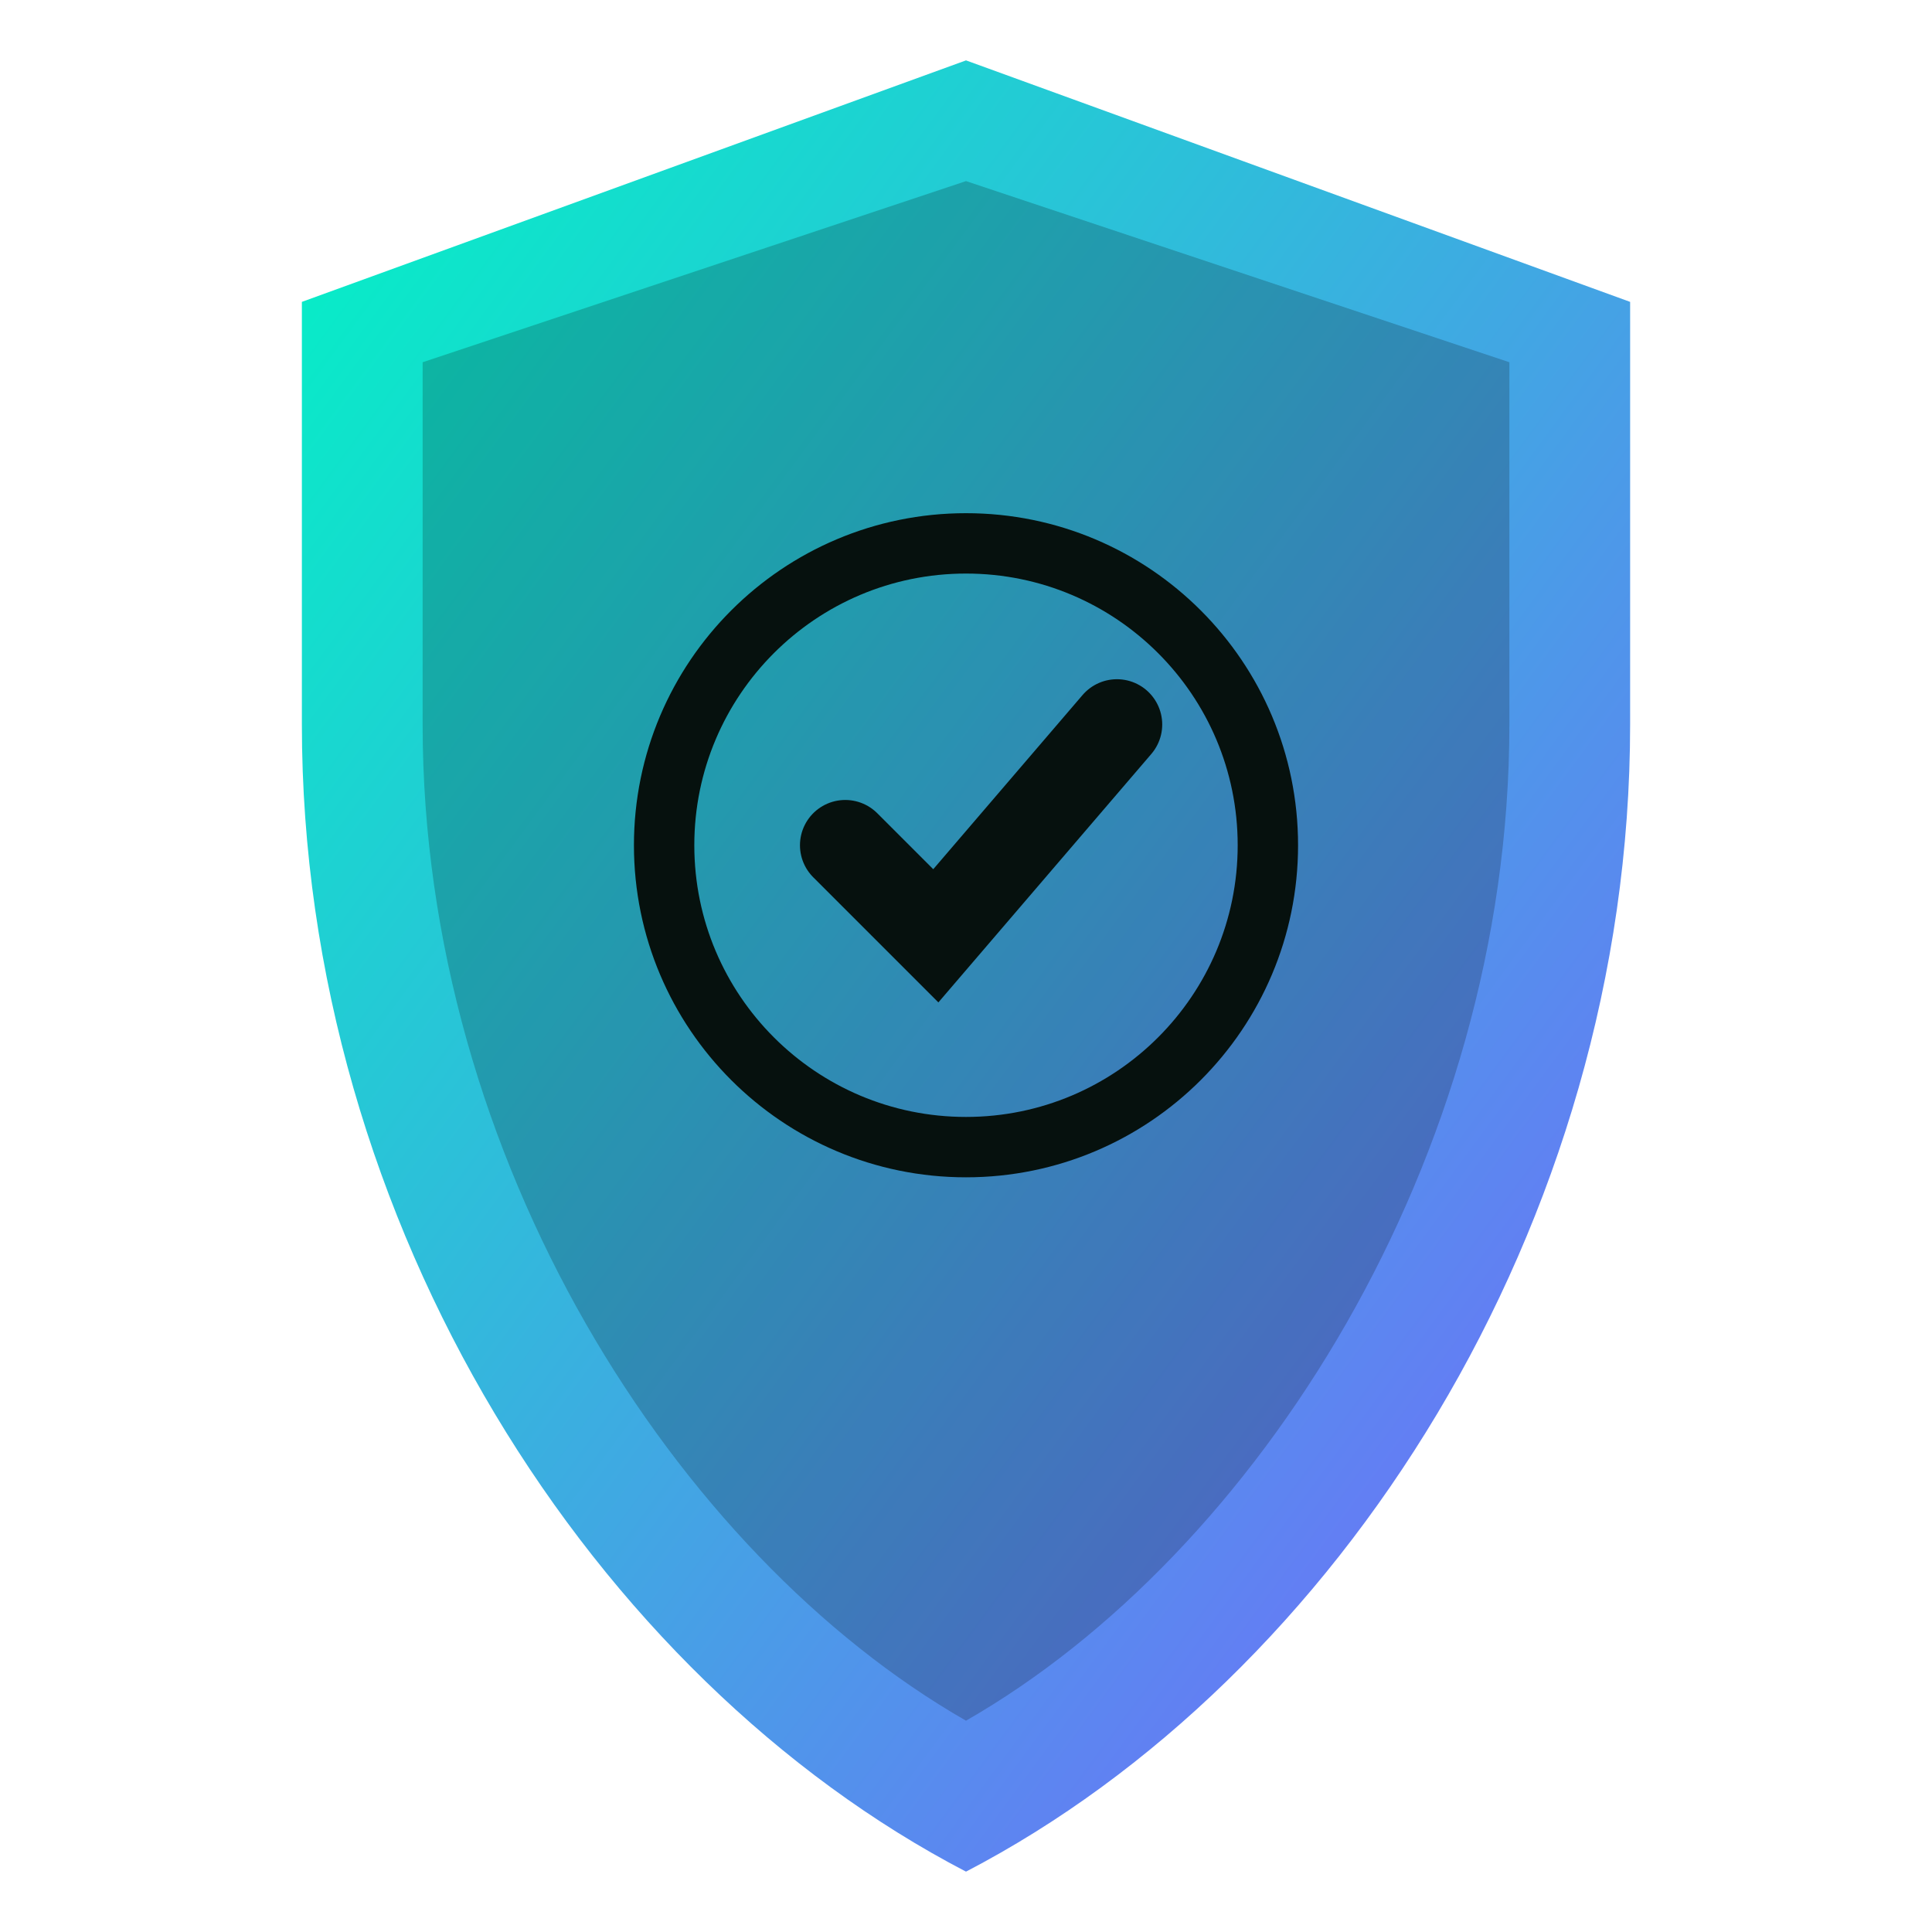
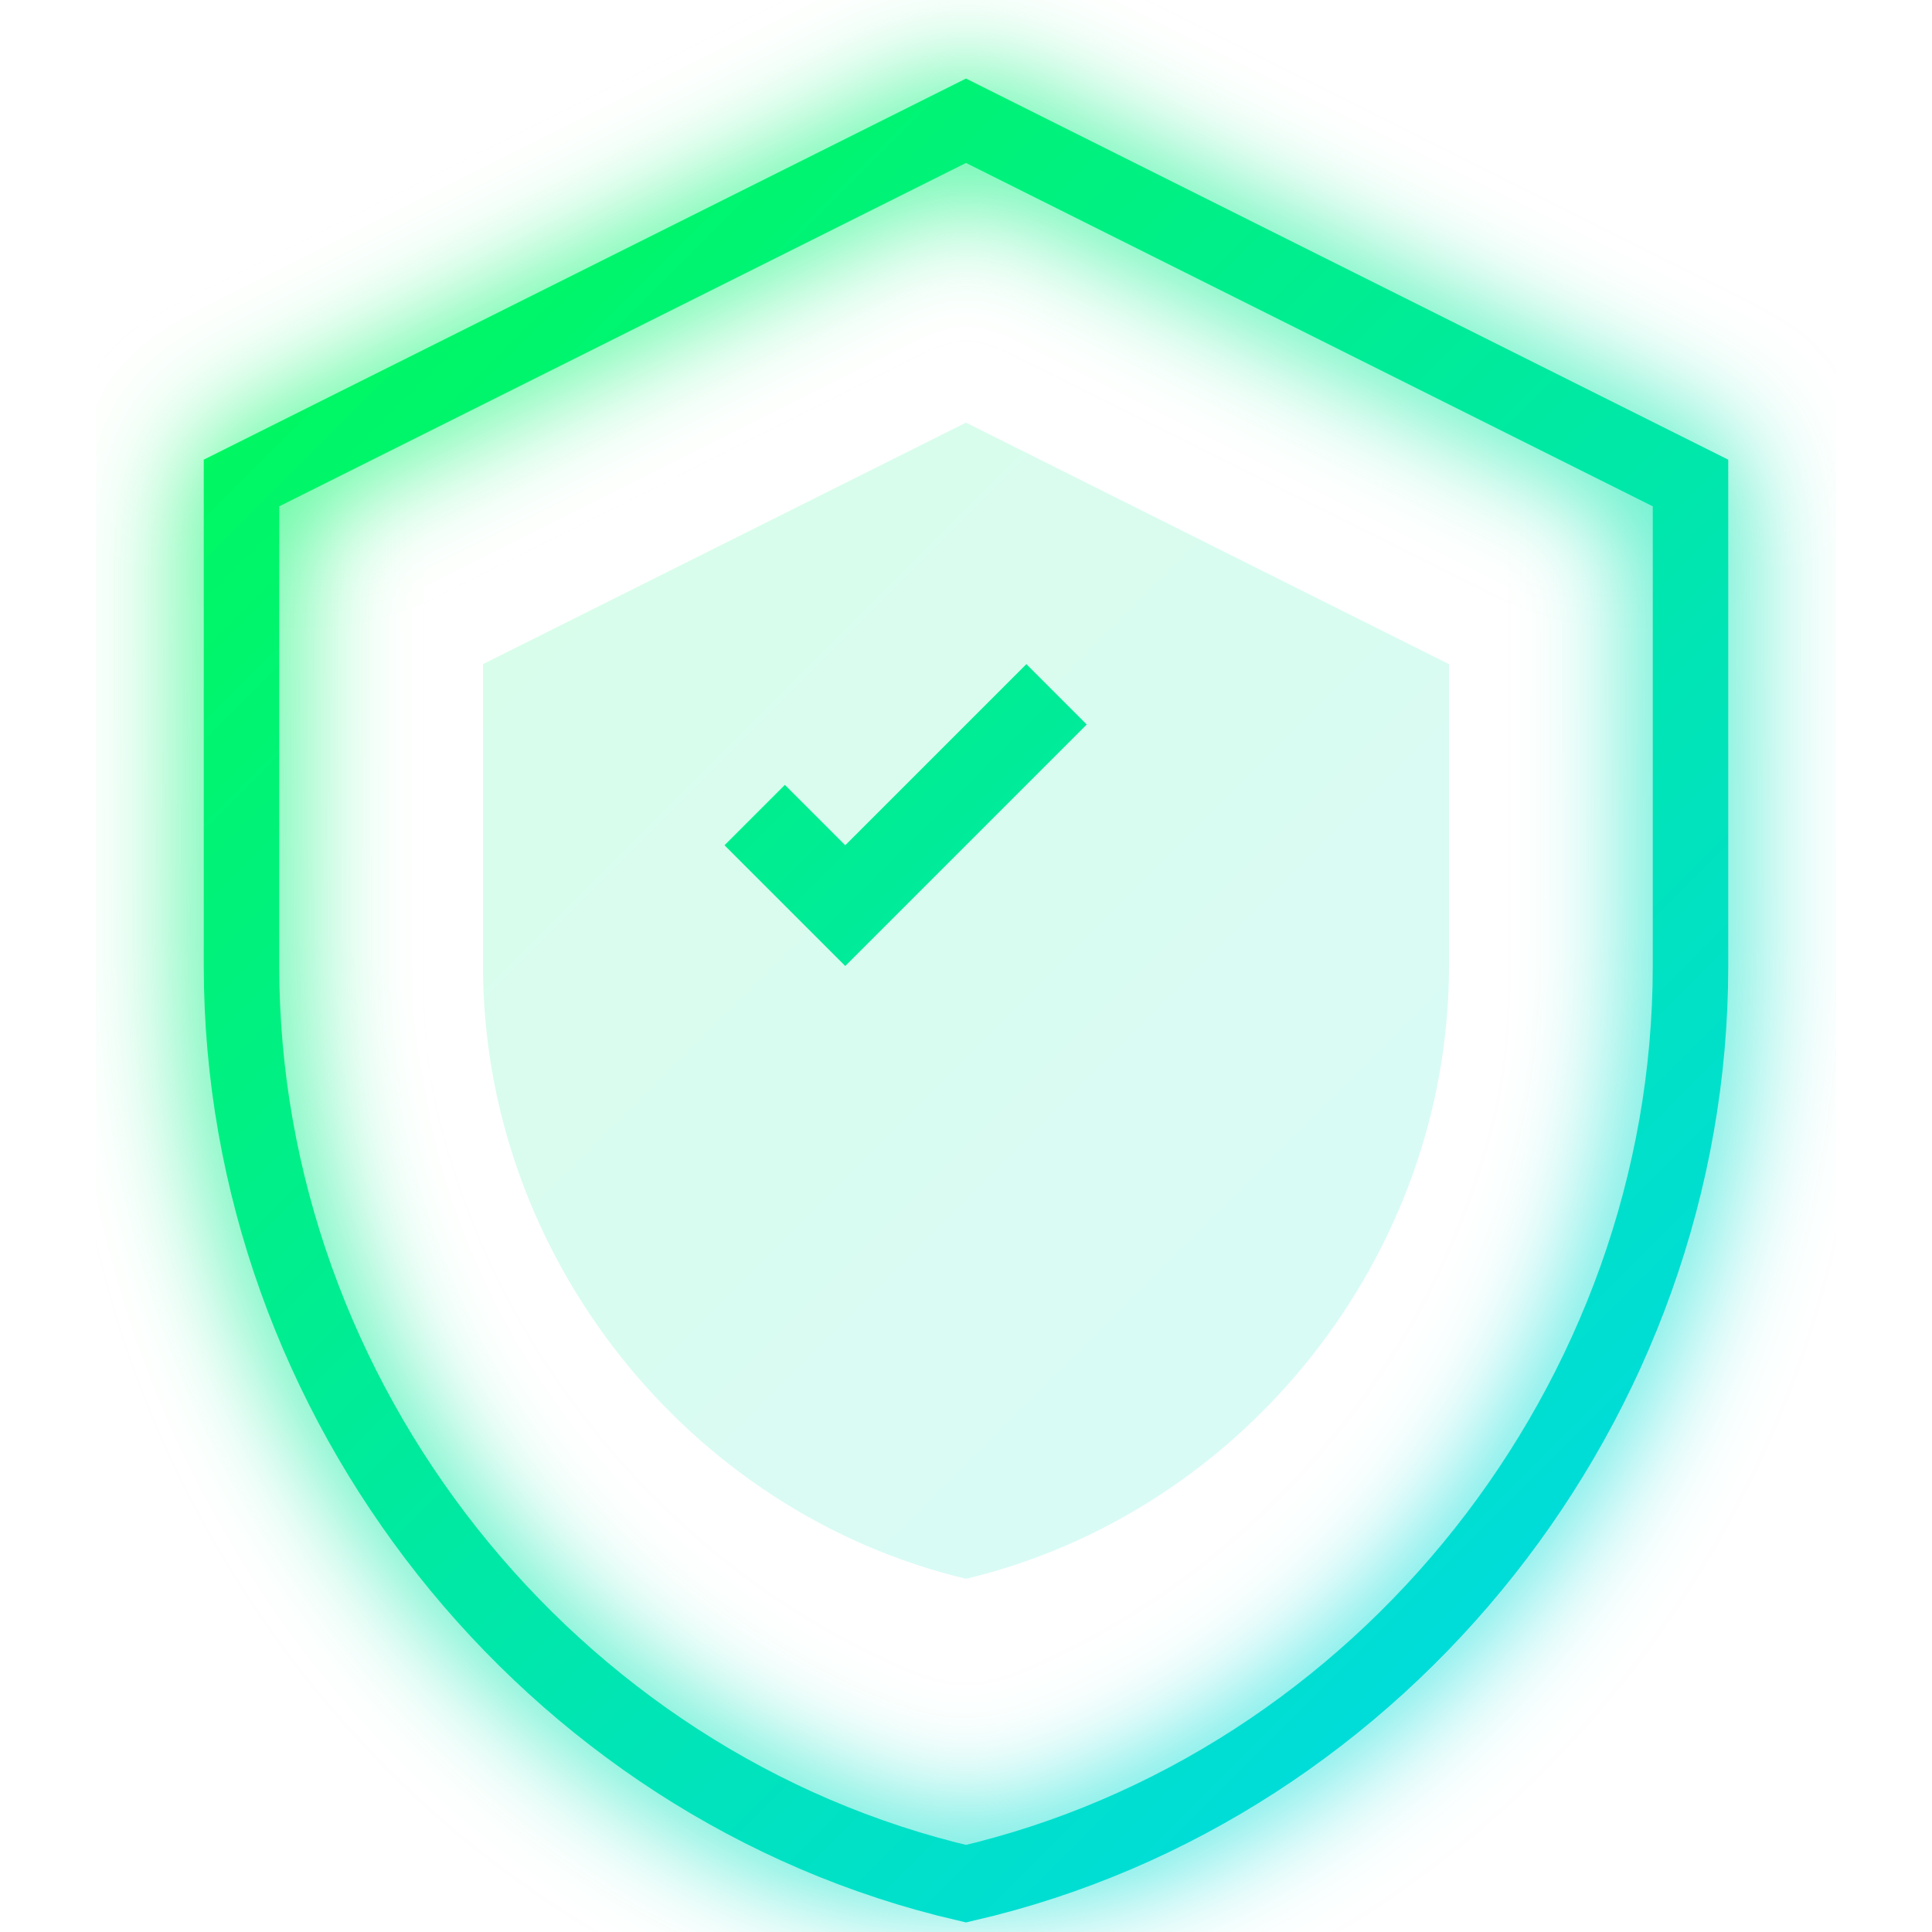
- <svg xmlns="http://www.w3.org/2000/svg" viewBox="0 0 64 64">
+ <svg xmlns="http://www.w3.org/2000/svg" viewBox="0 0 64 64" fill="none">
  <defs>
-     <linearGradient id="g" x1="0" y1="0" x2="1" y2="1">
-       <stop offset="0" stop-color="#00f5c4" />
-       <stop offset="1" stop-color="#7b61ff" />
+     <linearGradient id="shieldGrad" x1="0" y1="0" x2="64" y2="64" gradientUnits="userSpaceOnUse">
+       <stop offset="0%" stop-color="#00ff41" />
+       <stop offset="100%" stop-color="#00d4ff" />
    </linearGradient>
+     <filter id="glow">
+       <feGaussianBlur stdDeviation="2" result="blur" />
+       <feMerge>
+         <feMergeNode in="blur" />
+         <feMergeNode in="SourceGraphic" />
+       </feMerge>
+     </filter>
  </defs>
-   <path fill="url(#g)" d="M32 2l22 8v14c0 16.6-9.7 31.6-22 38-12.3-6.4-22-21.4-22-38V10l22-8z" />
-   <path fill="rgba(0,0,0,.2)" d="M32 6l18 6v12c0 14.4-8.4 27.5-18 33-9.6-5.5-18-18.6-18-33V12l18-6z" />
-   <circle cx="32" cy="28" r="10" fill="none" stroke="#06110e" stroke-width="2" />
-   <path d="M28 28l3 3 6-7" fill="none" stroke="#06110e" stroke-width="3" stroke-linecap="round" />
+   <path d="M32 4L8 16v16c0 14.4 10.2 27.2 24 30.4C45.8 59.2 56 46.4 56 32V16L32 4z" stroke="url(#shieldGrad)" stroke-width="2.5" fill="none" filter="url(#glow)" />
+   <path d="M32 14L16 22v10c0 9.6 6.8 18.1 16 20.3 9.2-2.2 16-10.7 16-20.3V22L32 14z" fill="url(#shieldGrad)" opacity="0.15" />
+   <path d="M28 32l-4-4 2-2 2 2 6-6 2 2-8 8z" fill="url(#shieldGrad)" />
</svg>
